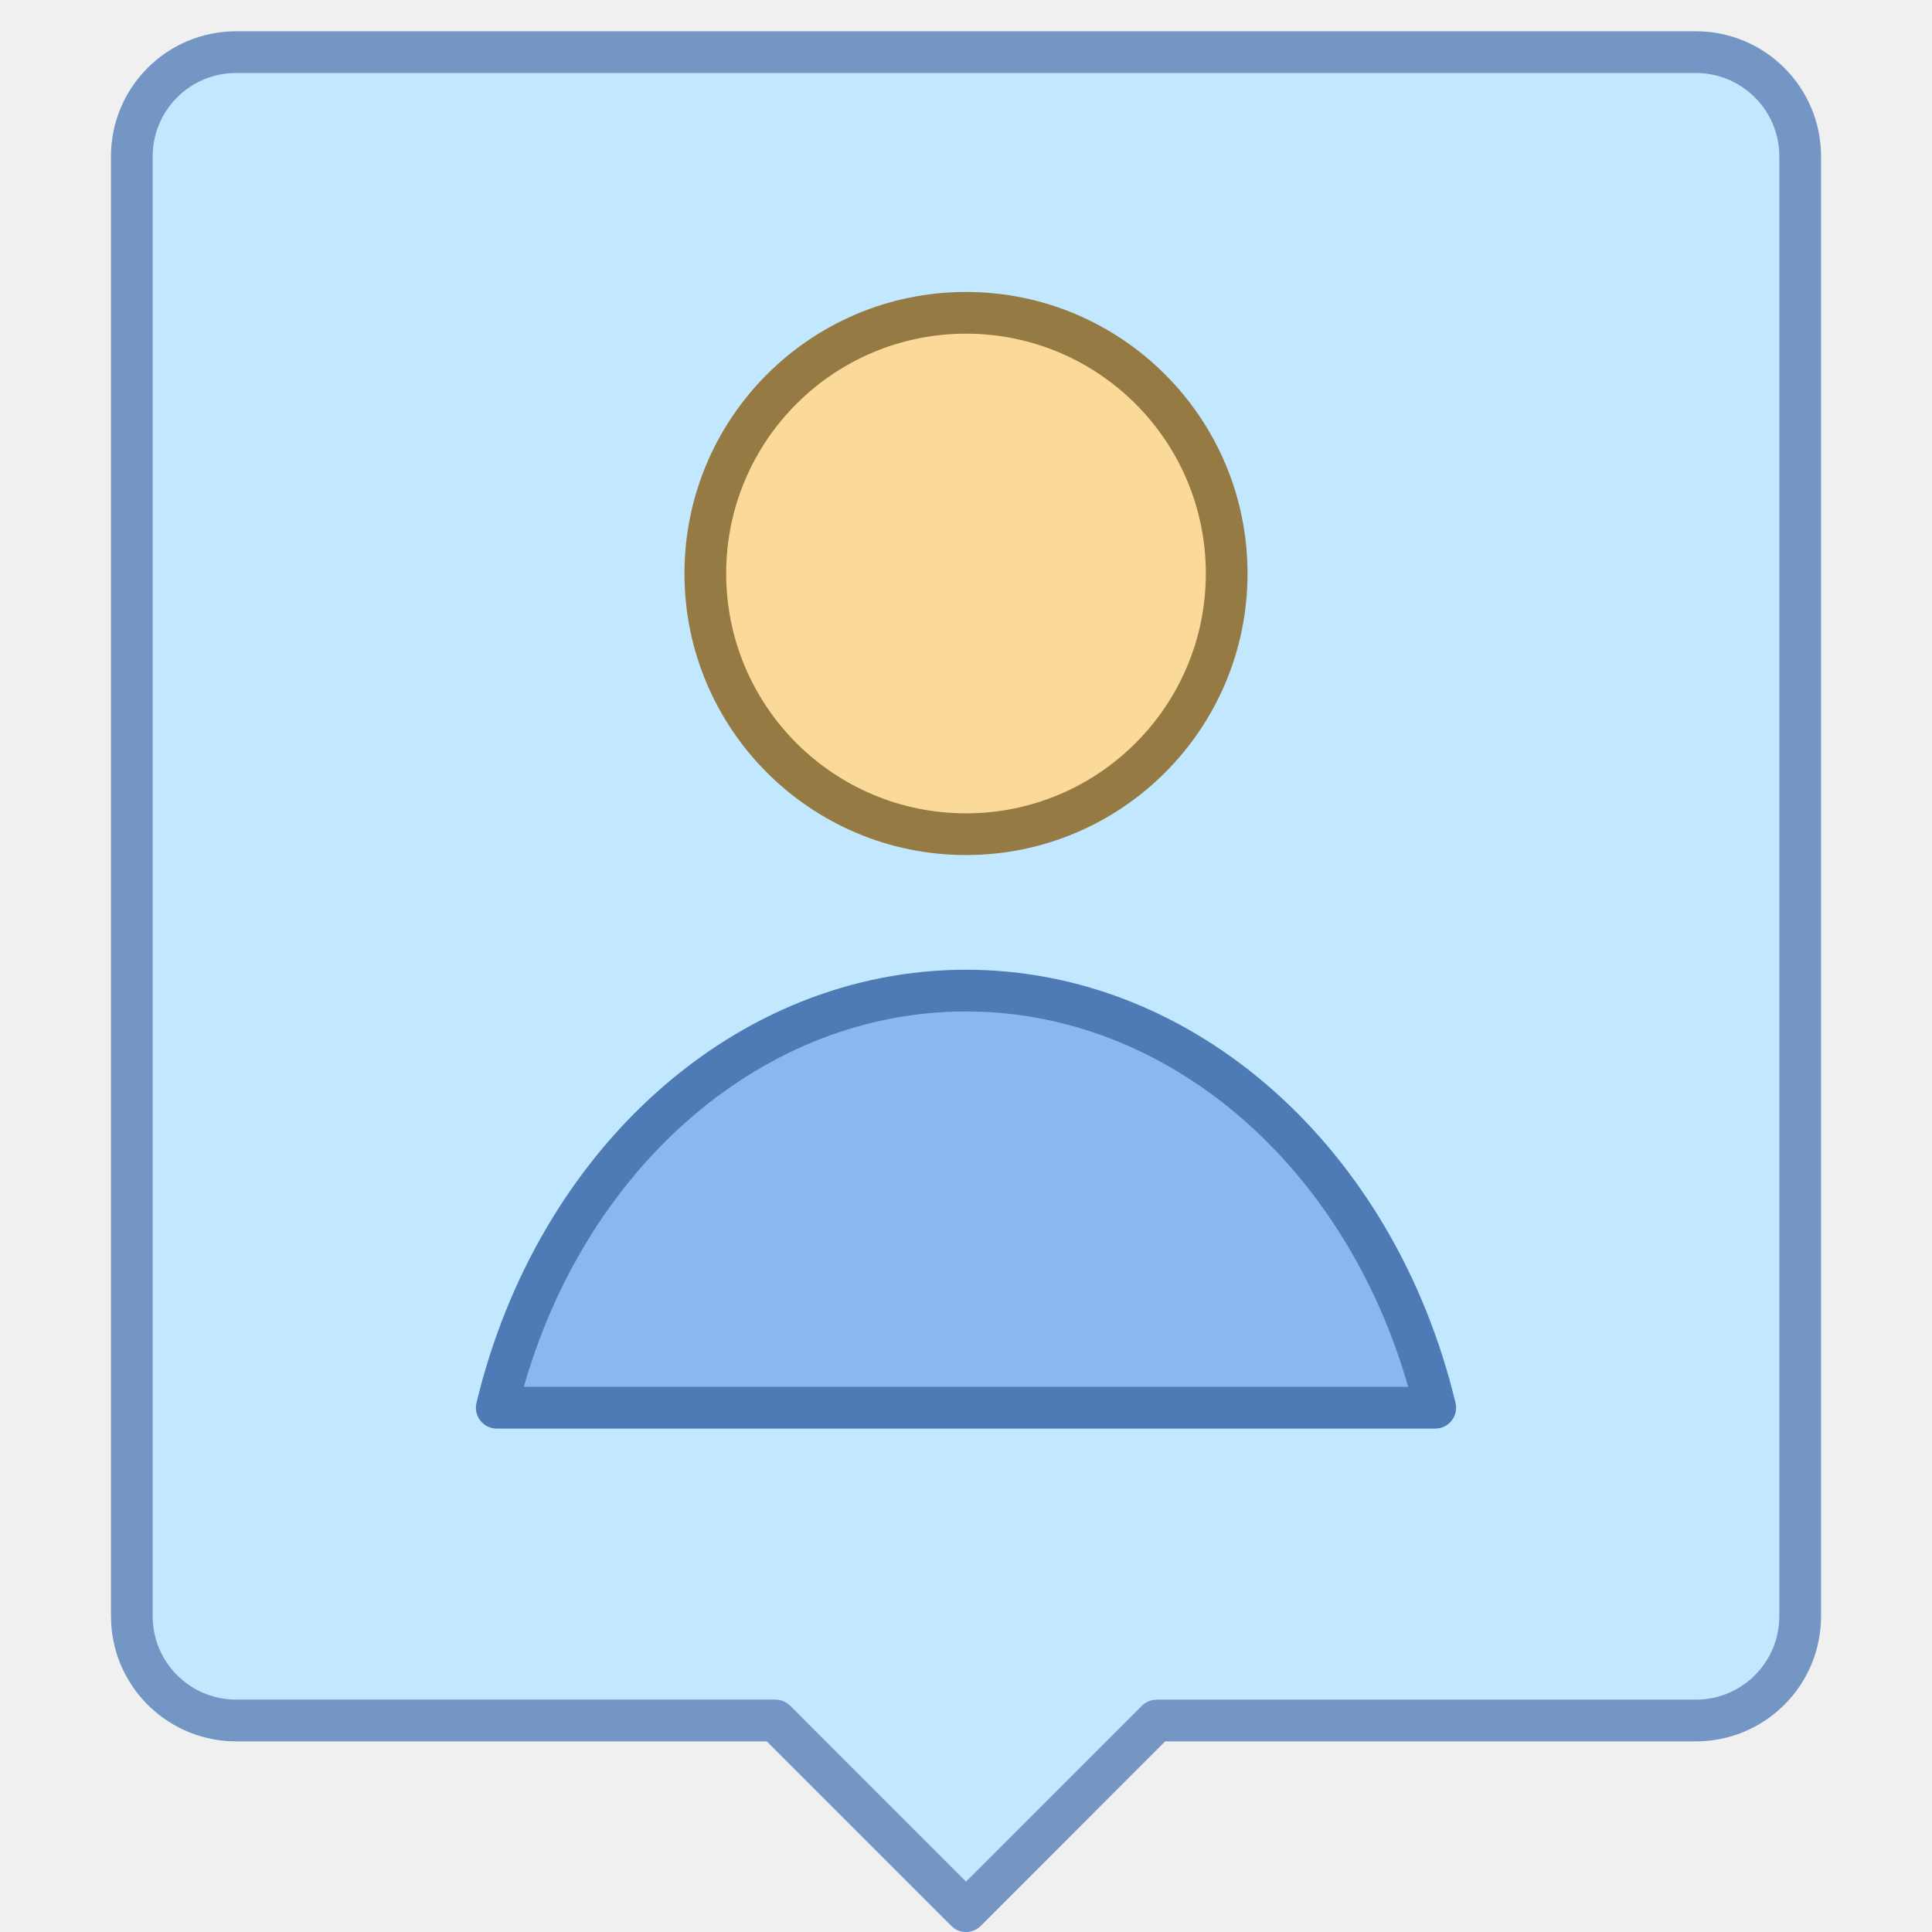
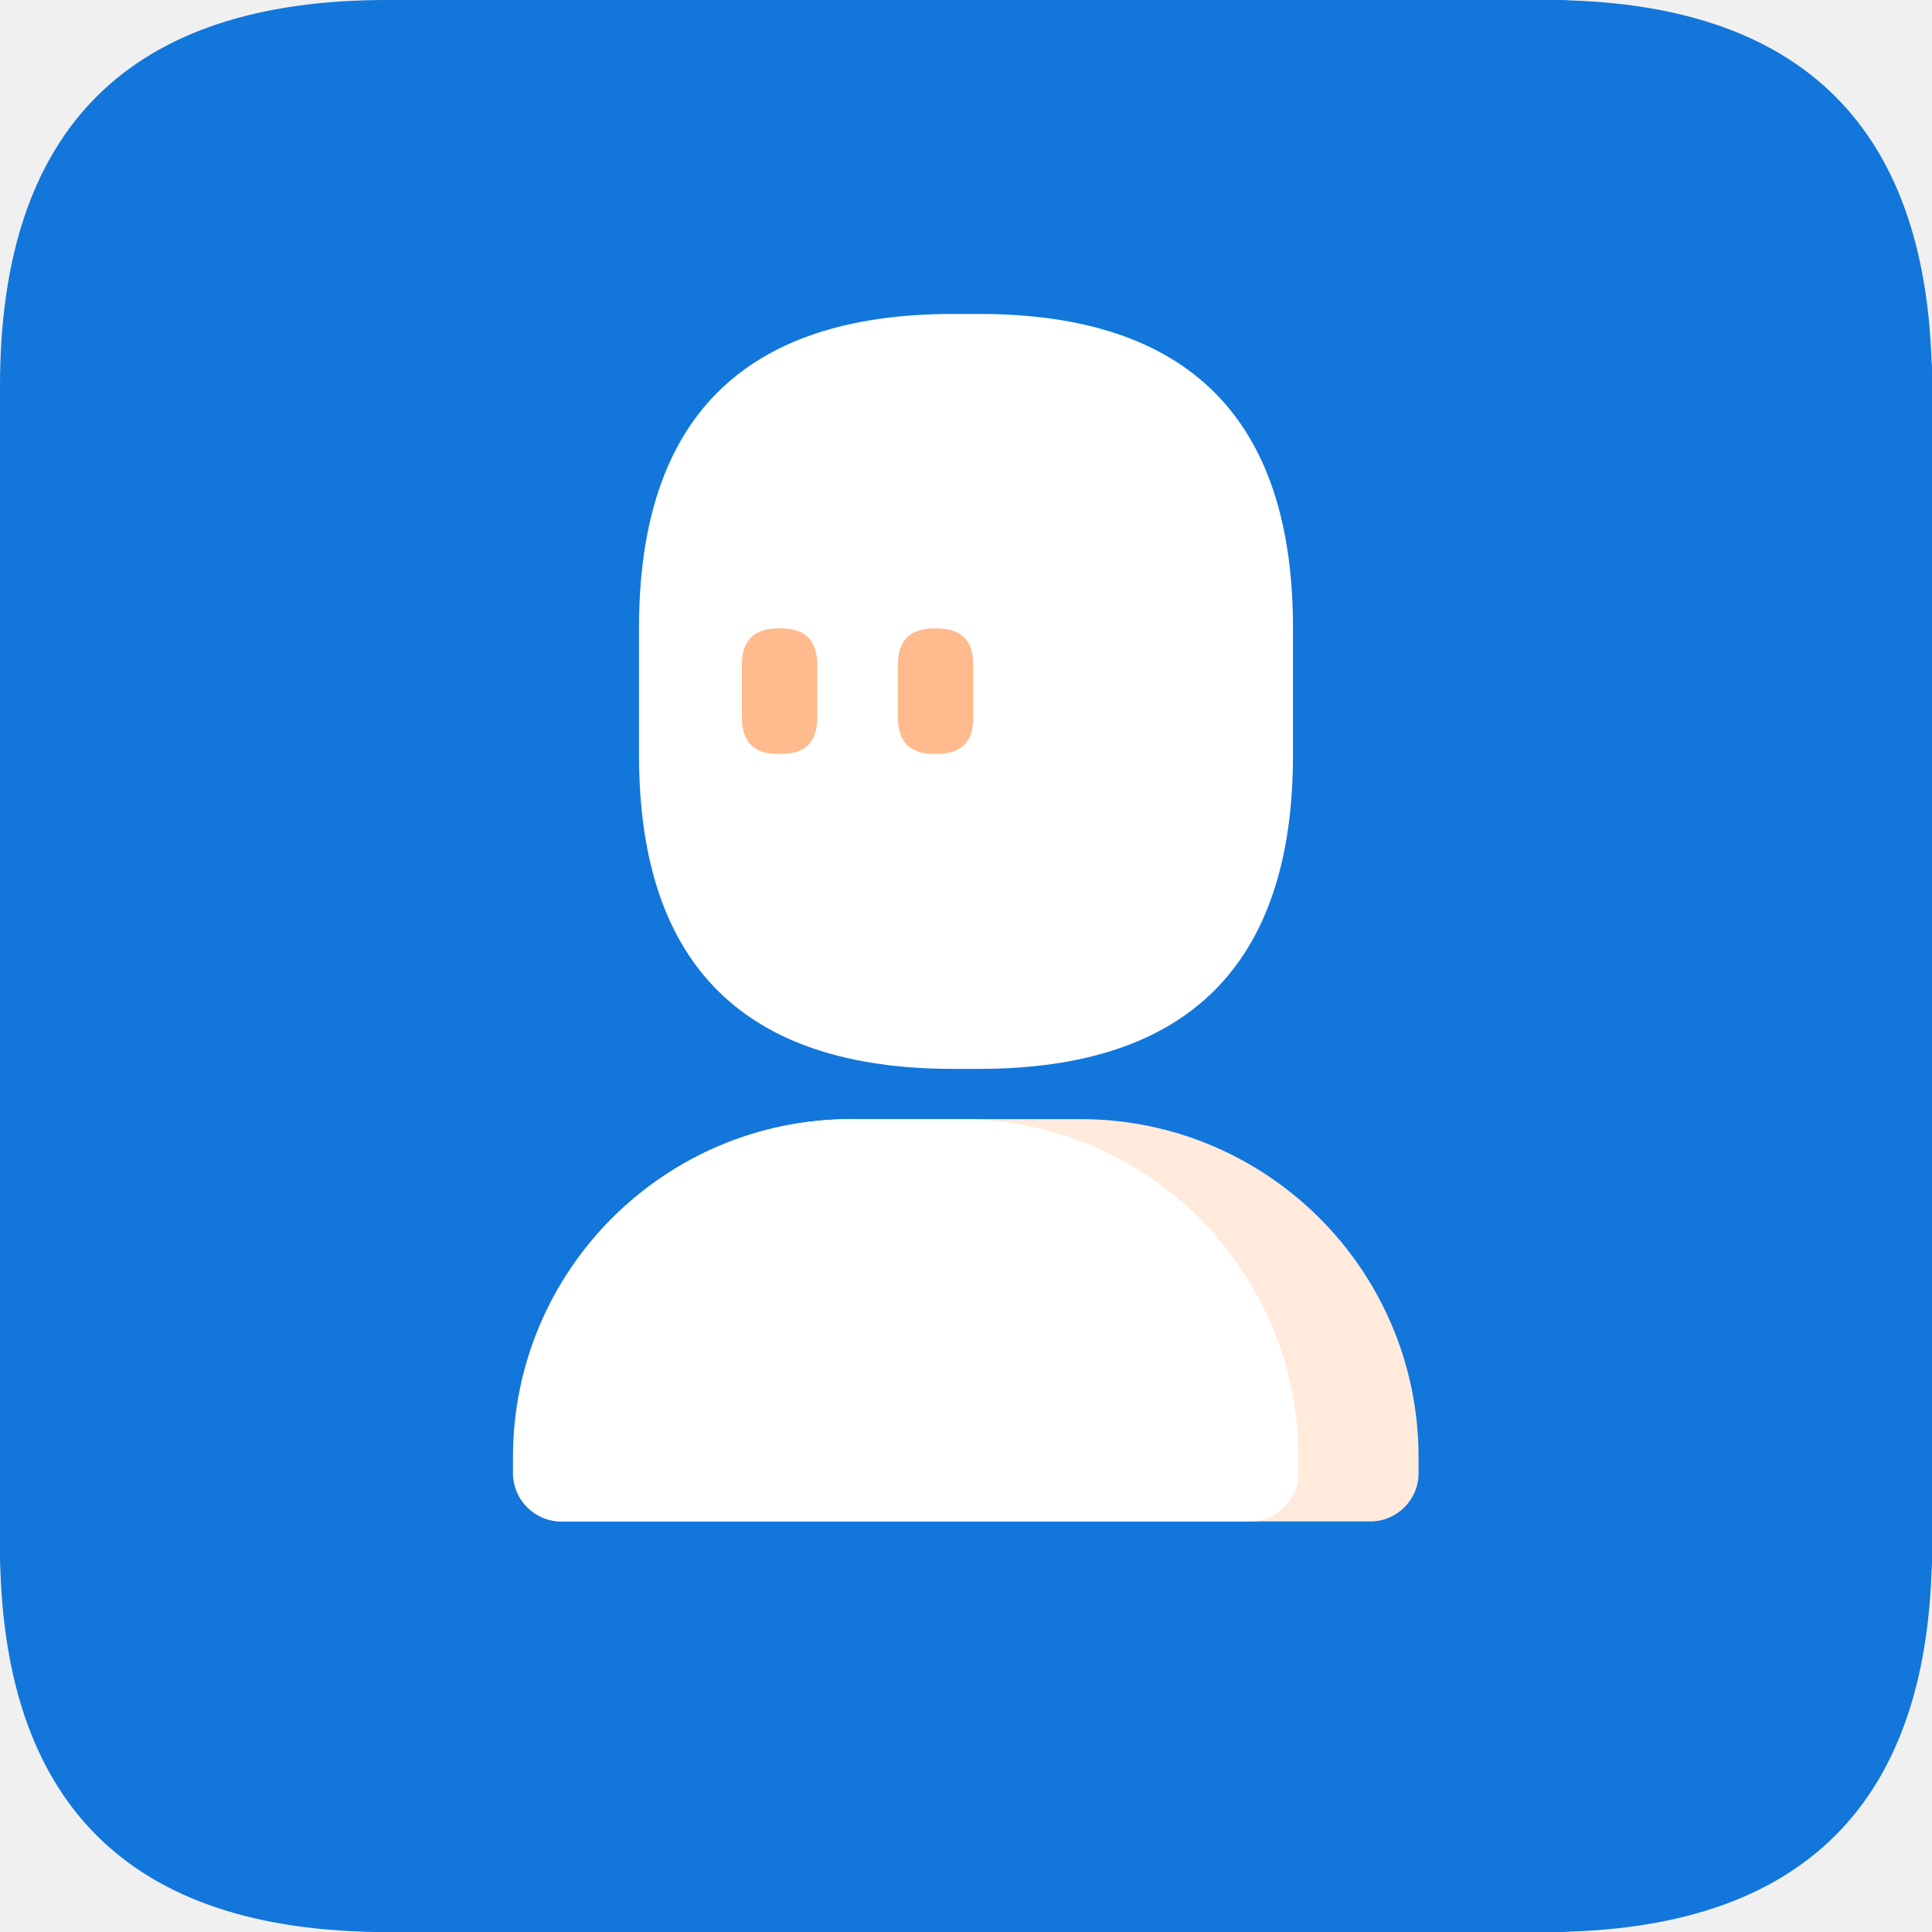
- <svg xmlns="http://www.w3.org/2000/svg" t="1725541203920" class="icon" viewBox="0 0 1024 1024" version="1.1" p-id="33413" width="200" height="200">
-   <path d="M898.869 27.633a55.267 55.267 0 0 1 55.267 55.267v773.738a55.267 55.267 0 0 1-55.267 55.267H613.028L512 1012.961 410.944 911.905H125.131a55.267 55.267 0 0 1-55.267-55.267v-773.738a55.267 55.267 0 0 1 55.267-55.267h773.738z" fill="#C2E8FF" p-id="33414" />
-   <path d="M512 303.968m-138.167 0a138.167 138.167 0 1 0 276.335 0 138.167 138.167 0 1 0-276.335 0Z" fill="#FBD998" p-id="33415" />
-   <path d="M512 525.036c118.271 0 218.028 93.484 248.701 221.068h-497.403c30.673-127.584 130.43-221.068 248.701-221.068z" fill="#8BB7F0" p-id="33416" />
-   <path d="M898.869 16.58h-773.738A66.32 66.32 0 0 0 58.811 82.9v773.738l0.166 4.532A66.32 66.32 0 0 0 125.131 922.958h281.254l97.823 97.823 1.713 1.409a11.053 11.053 0 0 0 13.9-1.409l97.74-97.823H898.869a66.32 66.32 0 0 0 66.32-66.32v-773.738A66.32 66.32 0 0 0 898.869 16.58zM125.131 38.687h773.738A44.214 44.214 0 0 1 943.082 82.9v773.738a44.214 44.214 0 0 1-44.214 44.214H613.028l-2.155 0.221a11.053 11.053 0 0 0-5.665 3.04L512 997.293l-93.208-93.235a11.053 11.053 0 0 0-7.82-3.233H125.131a44.214 44.214 0 0 1-44.214-44.214v-773.738A44.214 44.214 0 0 1 125.131 38.687z" fill="#7496C4" p-id="33417" />
-   <path d="M512 154.748a149.221 149.221 0 1 0 0 298.442 149.221 149.221 0 0 0 0-298.442z m0 22.107a127.114 127.114 0 1 1 0 254.228 127.114 127.114 0 0 1 0-254.228z" fill="#967A44" p-id="33418" />
-   <path d="M512 513.983c-121.836 0-227.12 95.059-259.451 229.551a11.053 11.053 0 0 0 10.749 13.651h497.403a11.053 11.053 0 0 0 10.749-13.651C739.12 609.042 633.836 513.983 512 513.983z m7.074 22.217c103.266 3.482 193.296 82.707 226.677 196.75l0.58 2.1H277.64l0.608-2.1c34.155-116.613 127.529-196.861 233.752-196.861l7.074 0.111z" fill="#4E7AB6" p-id="33419" />
+ <svg xmlns="http://www.w3.org/2000/svg" t="1764917620183" class="icon" viewBox="0 0 1024 1024" version="1.1" p-id="16927" width="200" height="200">
+   <path d="M0 0m204.8 0l614.4 0q204.8 0 204.8 204.8l0 614.4q0 204.8-204.8 204.8l-614.4 0q-204.8 0-204.8-204.8l0-614.4q0-204.8 204.8-204.8Z" fill="#1276db" p-id="16928" data-spm-anchor-id="a313x.search_index.0.i3.11a43a816UsUQ3" class="selected" />
+   <path d="M819.2 0H534.272A756.48 756.48 0 0 0 0 483.584V819.2a204.8 204.8 0 0 0 204.8 204.8h614.4a204.8 204.8 0 0 0 204.8-204.8V204.8a204.8 204.8 0 0 0-204.8-204.8z" fill="#1276db" p-id="16929" data-spm-anchor-id="a313x.search_index.0.i2.11a43a816UsUQ3" class="selected" />
+   <path d="M819.2 0h-3.84a755.2 755.2 0 0 0-539.392 1024H819.2a204.8 204.8 0 0 0 204.8-204.8V204.8a204.8 204.8 0 0 0-204.8-204.8z" fill="#1276db" p-id="16930" data-spm-anchor-id="a313x.search_index.0.i1.11a43a816UsUQ3" class="selected" />
+   <path d="M497.152 721.152A752.384 752.384 0 0 0 560.384 1024H819.2a204.8 204.8 0 0 0 204.8-204.8V204.8a204.8 204.8 0 0 0-89.088-168.96 755.2 755.2 0 0 0-437.76 685.312z" fill="#1276db" p-id="16931" data-spm-anchor-id="a313x.search_index.0.i0.11a43a816UsUQ3" class="selected" />
+   <path d="M338.688 166.4m166.4 0l13.824 0q166.4 0 166.4 166.4l0 67.328q0 166.4-166.4 166.4l-13.824 0q-166.4 0-166.4-166.4l0-67.328q0-166.4 166.4-166.4Z" fill="#FFFFFF" p-id="16932" />
+   <path d="M451.072 593.152h121.6a179.2 179.2 0 0 1 179.2 179.2v8.448a25.6 25.6 0 0 1-25.6 25.6H297.472a25.6 25.6 0 0 1-25.6-25.6v-8.448a179.2 179.2 0 0 1 179.2-179.2z" fill="#FFEADC" p-id="16933" />
+   <path d="M688.128 780.8v-8.448a179.2 179.2 0 0 0-179.2-179.2h-57.6a179.2 179.2 0 0 0-179.2 179.2v8.448a25.6 25.6 0 0 0 25.6 25.6h364.8a25.6 25.6 0 0 0 25.6-25.6z" fill="#FFFFFF" p-id="16934" />
+   <path d="M393.216 333.056m19.2 0l1.536 0q19.2 0 19.2 19.2l0 28.16q0 19.2-19.2 19.2l-1.536 0q-19.2 0-19.2-19.2l0-28.16q0-19.2 19.2-19.2Z" fill="#FFBB8D" p-id="16935" />
+   <path d="M475.904 333.056m19.2 0l1.536 0q19.2 0 19.2 19.2l0 28.16q0 19.2-19.2 19.2l-1.536 0q-19.2 0-19.2-19.2l0-28.16q0-19.2 19.2-19.2Z" fill="#FFBB8D" p-id="16936" />
</svg>
